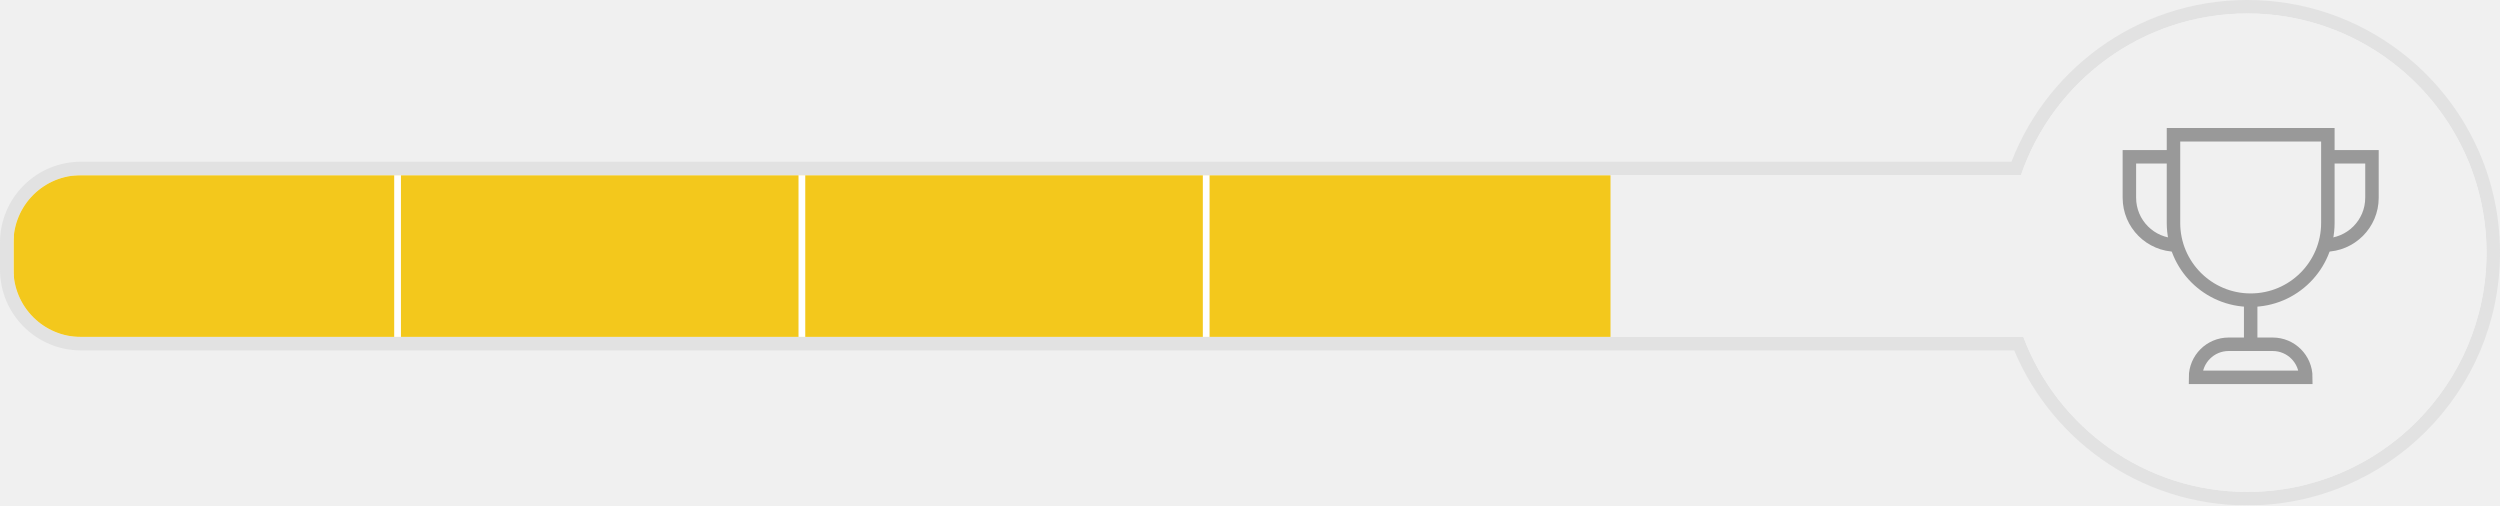
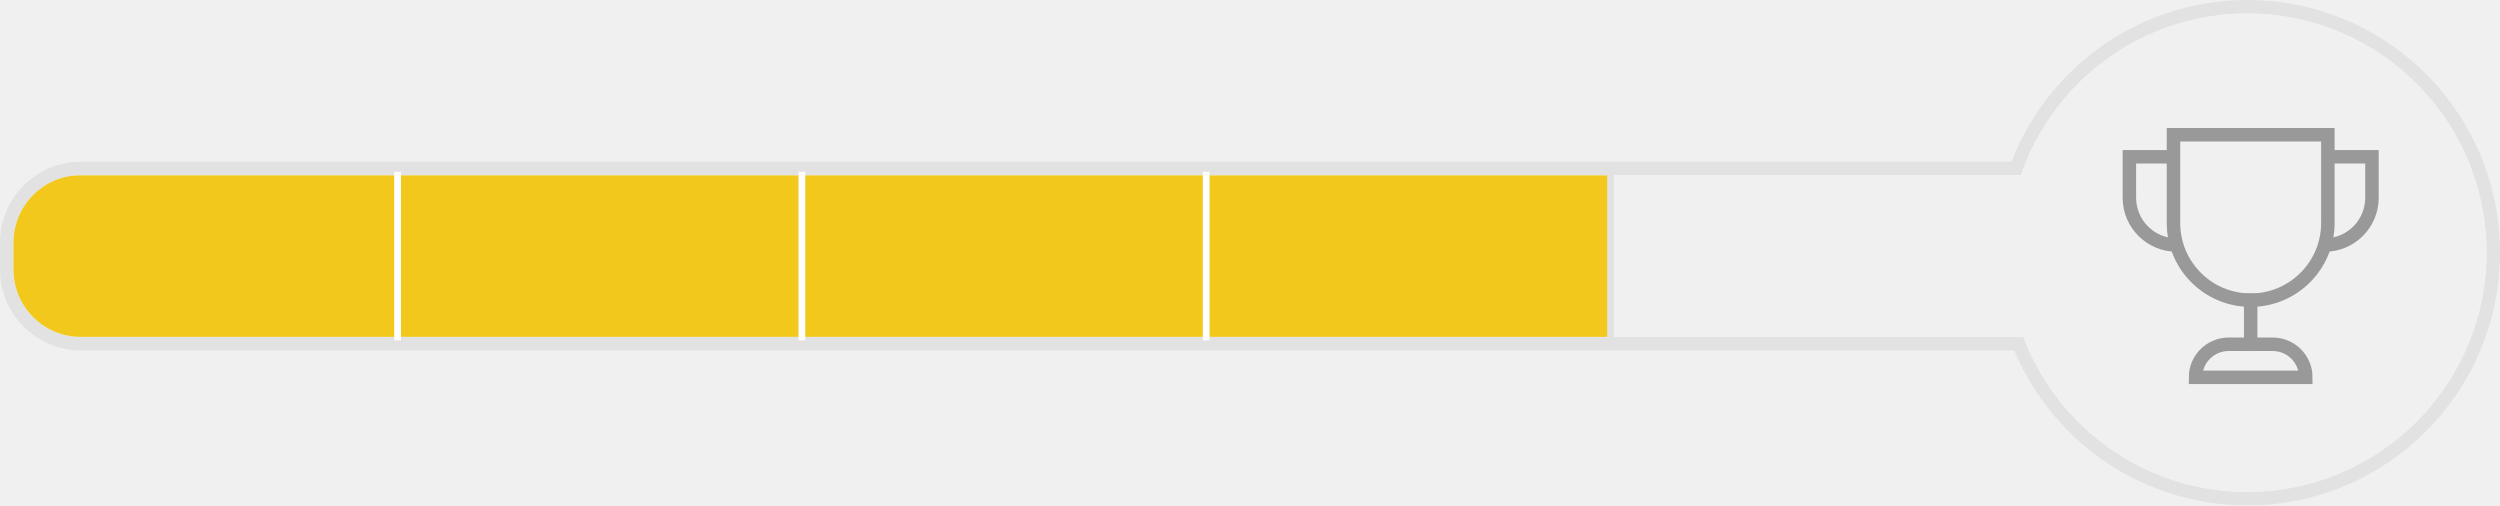
- <svg xmlns="http://www.w3.org/2000/svg" xmlns:xlink="http://www.w3.org/1999/xlink" width="371" height="75" viewBox="0 0 371 75">
+ <svg xmlns="http://www.w3.org/2000/svg" xmlns:xlink="http://www.w3.org/1999/xlink" width="371px" height="75px" viewBox="0 0 371 75" version="1.1">
  <defs>
-     <path d="M298.263 48c5.057 13.439 18.03 23 33.237 23 19.606 0 35.5-15.894 35.5-35.5 0-11.478-5.448-21.684-13.899-28.174A35.345 35.345 0 0 0 331.5 0c-15.581 0-28.818 10.038-33.596 24H10.007A10 10 0 0 0 0 34.004v3.992C0 43.514 4.48 48 10.007 48h288.256z" id="a" />
-     <mask id="b" x="-2" y="-2" width="371" height="75">
-       <path fill="#fff" d="M-2-2h371v75H-2z" />
-       <use xlink:href="#a" />
+     <path d="M298.263,48 C303.32,61.439 316.293,71 331.5,71 C351.106,71 367,55.106 367,35.5 C367,24.022 361.552,13.816 353.101,7.326 C347.118,2.731 339.628,0 331.5,0 C315.919,0 302.682,10.038 297.904,24 L10.007,24 C4.472,24 0,28.479 0,34.004 L0,37.996 C0,43.514 4.48,48 10.007,48 L298.263,48 Z" id="path-1" />
+     <mask id="mask-2" maskContentUnits="userSpaceOnUse" maskUnits="objectBoundingBox" x="-2" y="-2" width="371" height="75">
+       <rect x="-2" y="-2" width="371" height="75" fill="white" />
+       <use xlink:href="#path-1" fill="black" />
    </mask>
-     <mask id="c" x="-2" y="-2" width="371" height="75">
-       <path fill="#fff" d="M-2-2h371v75H-2z" />
-       <use xlink:href="#a" />
+     <mask id="mask-4" maskContentUnits="userSpaceOnUse" maskUnits="objectBoundingBox" x="-2" y="-2" width="371" height="75">
+       <rect x="-2" y="-2" width="371" height="75" fill="white" />
+       <use xlink:href="#path-1" fill="black" />
    </mask>
  </defs>
-   <g fill="none" fill-rule="evenodd">
-     <g transform="translate(2 2)">
-       <mask id="d" fill="#fff">
-         <use xlink:href="#a" />
-       </mask>
-       <g stroke="#E2E2E2" mask="url(#b)" stroke-width="4">
-         <use mask="url(#c)" xlink:href="#a" />
+   <g id="Quiz-V1.2" stroke="none" stroke-width="1" fill="none" fill-rule="evenodd">
+     <g id="Quiz-Screen" transform="translate(-482, -3912)">
+       <g id="Group-2-Copy-19" transform="translate(484, 3914)">
+         <g id="Group-3">
+           <mask id="mask-3" fill="white">
+             <use xlink:href="#path-1" />
+           </mask>
+           <g id="Mask" stroke="#E2E2E2" mask="url(#mask-2)" stroke-width="4">
+             <use mask="url(#mask-4)" xlink:href="#path-1" />
+           </g>
+           <rect id="Rectangle-8" fill="#F3C81C" mask="url(#mask-3)" x="-1" y="24" width="238" height="24" />
+           <path d="M57,24 L57,48" id="Line" stroke="#FFFFFF" stroke-linecap="square" />
+           <path d="M117,24 L117,48" id="Line-Copy" stroke="#FFFFFF" stroke-linecap="square" />
+           <path d="M177,24 L177,48" id="Line-Copy-2" stroke="#FFFFFF" stroke-linecap="square" />
+           <path d="M237,24 L237,48" id="Line-Copy-3" stroke="#E2E2E2" stroke-linecap="square" />
+         </g>
+         <g id="sport-48px-outline_trophy" transform="translate(314, 18)" stroke-width="2" stroke="#999999">
+           <g id="Group">
+             <path d="M7.02,16.364 L7.02,16.364 C3.143,16.364 0,13.221 0,9.344 L0,3.273 L6.545,3.273" id="Shape" />
+             <path d="M28.98,16.364 L28.98,16.364 C32.857,16.364 36,13.221 36,9.344 L36,3.273 L29.455,3.273" id="Shape" />
+             <path d="M18,31.091 L18,24.545" id="Shape" stroke-linecap="square" />
+             <path d="M18,24.545 L18,24.545 C11.674,24.545 6.545,19.417 6.545,13.091 L6.545,0 L29.455,0 L29.455,13.091 C29.455,19.417 24.326,24.545 18,24.545 Z" id="Shape" stroke-linecap="square" />
+             <path d="M26.182,36 L9.818,36 L9.818,36 C9.818,33.289 12.016,31.091 14.727,31.091 L21.273,31.091 C23.984,31.091 26.182,33.289 26.182,36 L26.182,36 Z" id="Shape" stroke-linecap="square" />
+           </g>
+         </g>
      </g>
-       <path fill="#F3C81C" mask="url(#d)" d="M0 24h237v24H0z" />
-       <path d="M57 24v24M117 24v24M177 24v24" stroke="#FFF" stroke-linecap="square" mask="url(#d)" />
-       <path d="M237 24v24" stroke="#E2E2E2" stroke-linecap="square" mask="url(#d)" />
-     </g>
-     <g stroke-width="2" stroke="#999">
-       <path d="M323.02 36.364a7.02 7.02 0 0 1-7.02-7.02v-6.071h6.545M344.98 36.364a7.02 7.02 0 0 0 7.02-7.02v-6.071h-6.545" />
-       <path d="M334 51.09v-6.545M334 44.545c-6.326 0-11.455-5.128-11.455-11.454V20h22.91v13.09c0 6.327-5.129 11.455-11.455 11.455zM342.182 56h-16.364a4.91 4.91 0 0 1 4.91-4.91h6.545a4.91 4.91 0 0 1 4.909 4.91z" stroke-linecap="square" />
    </g>
  </g>
</svg>
